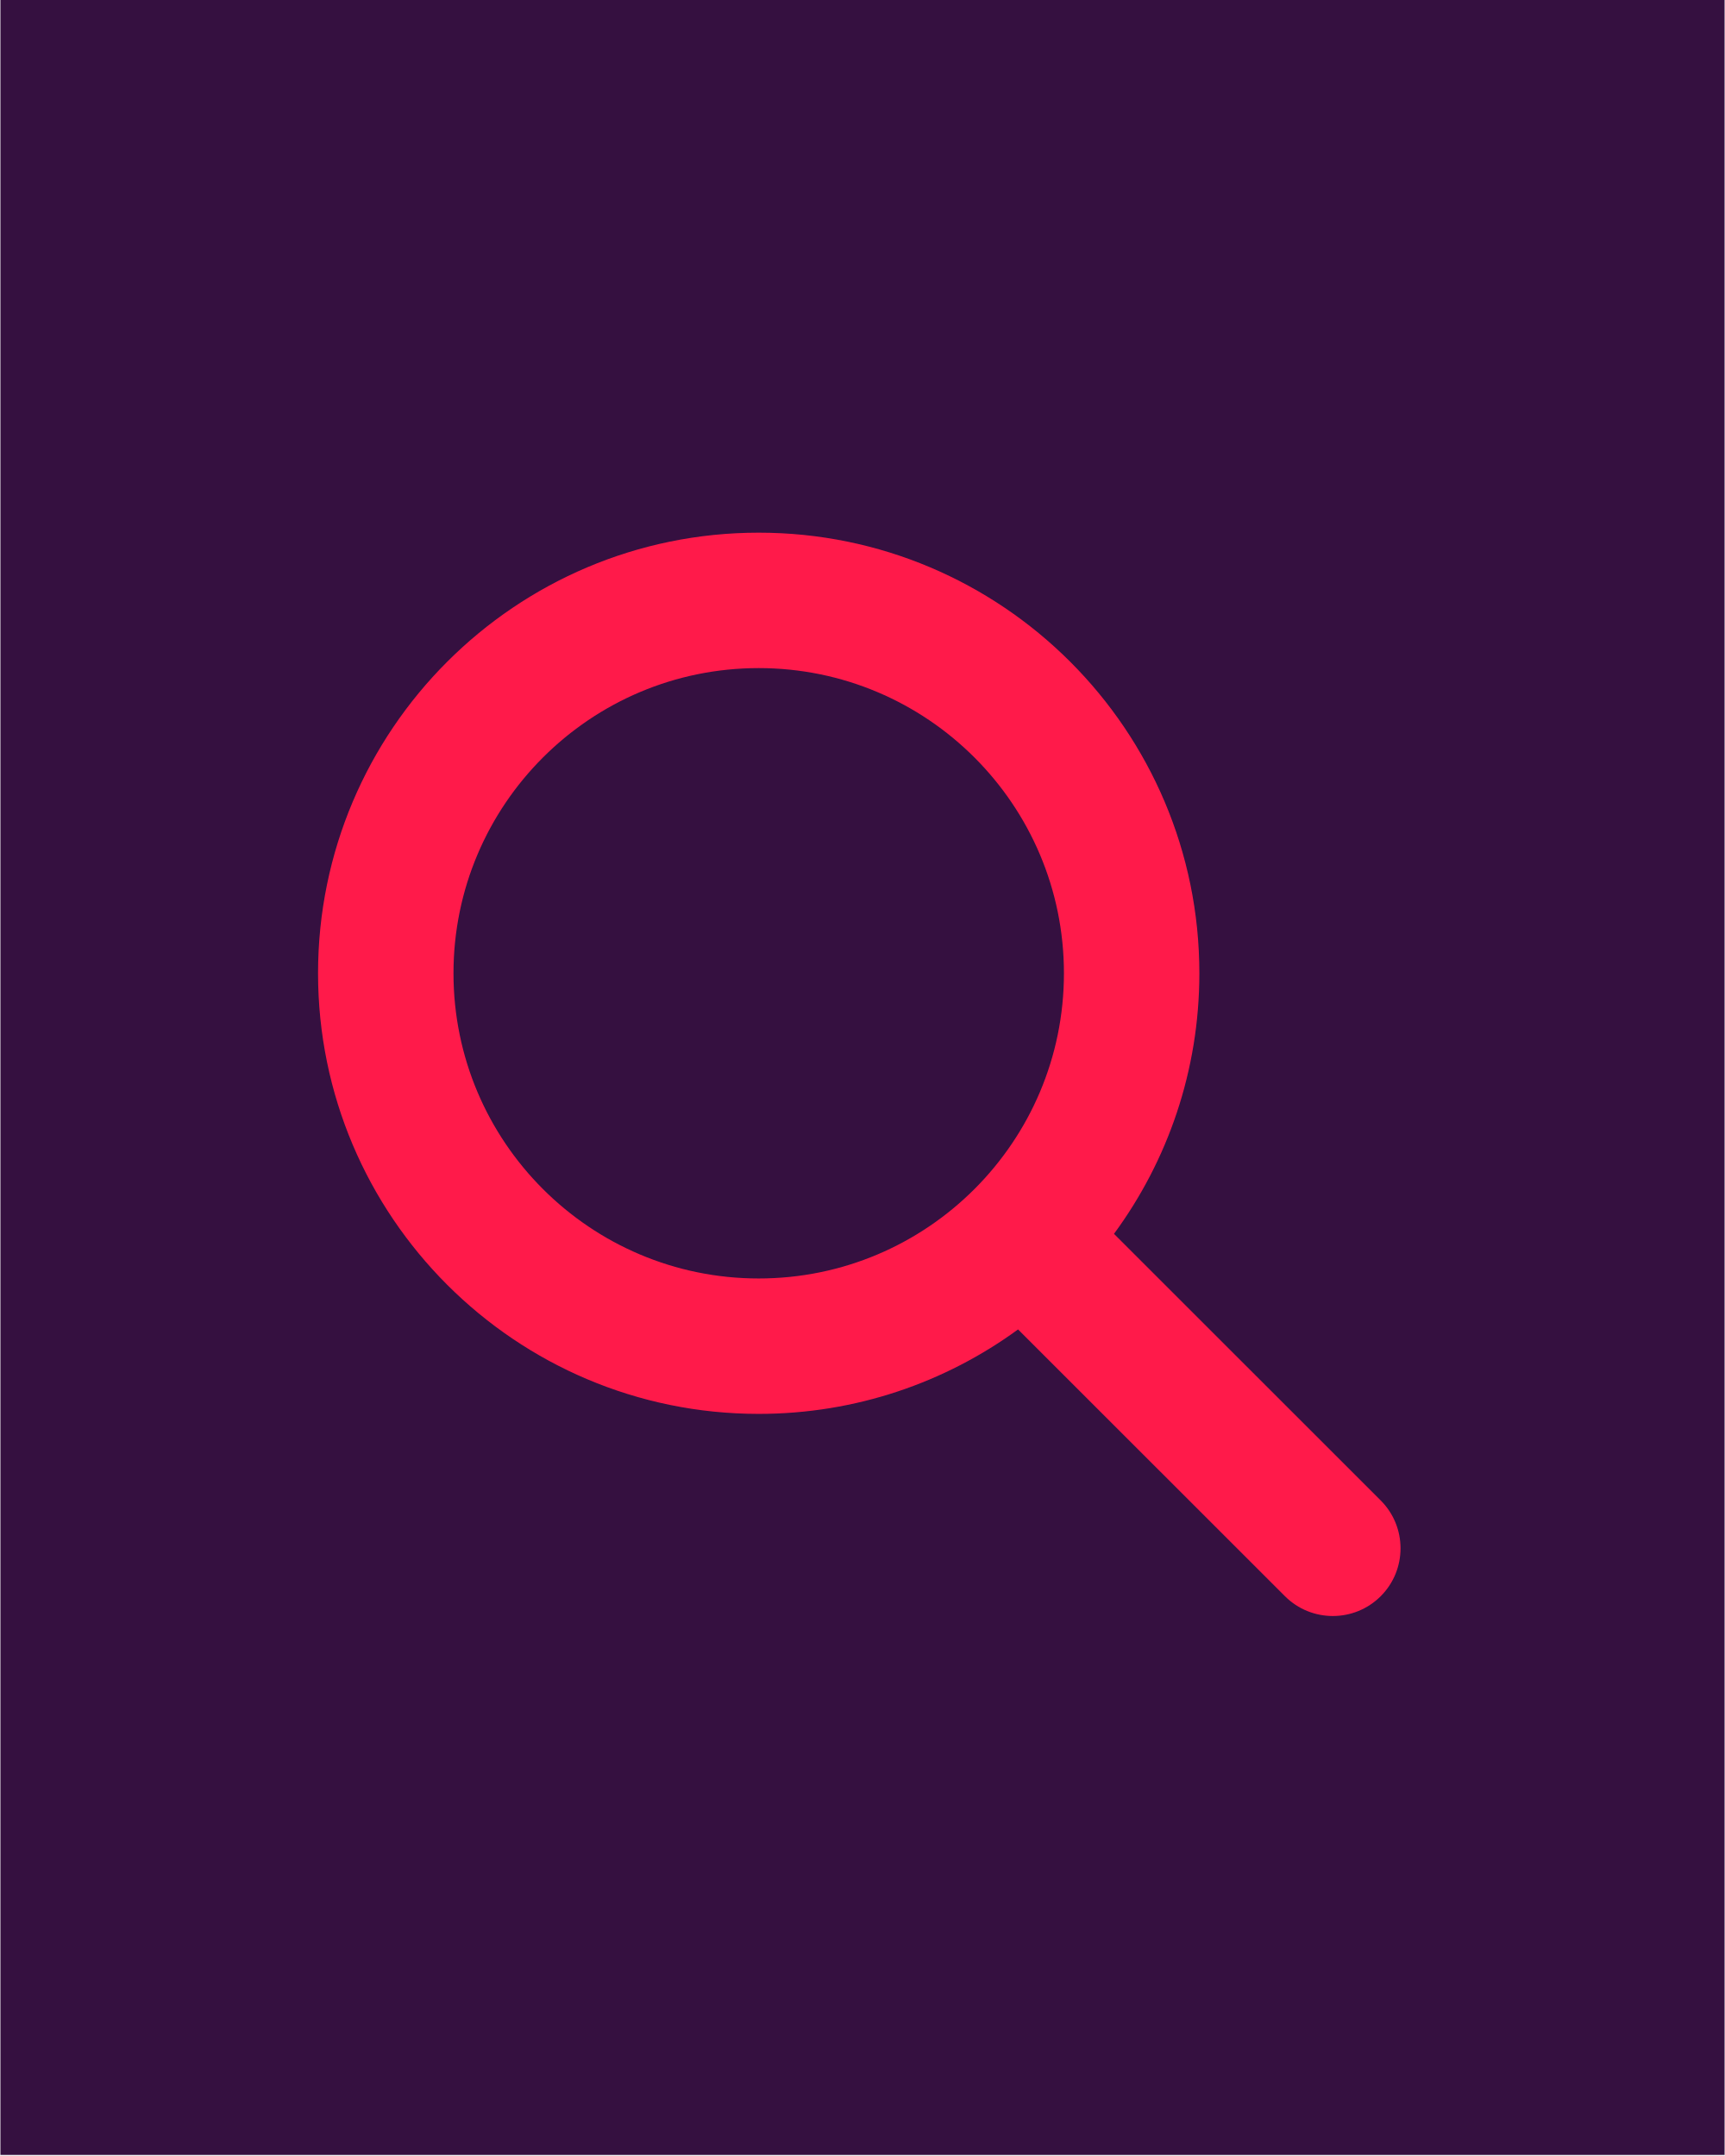
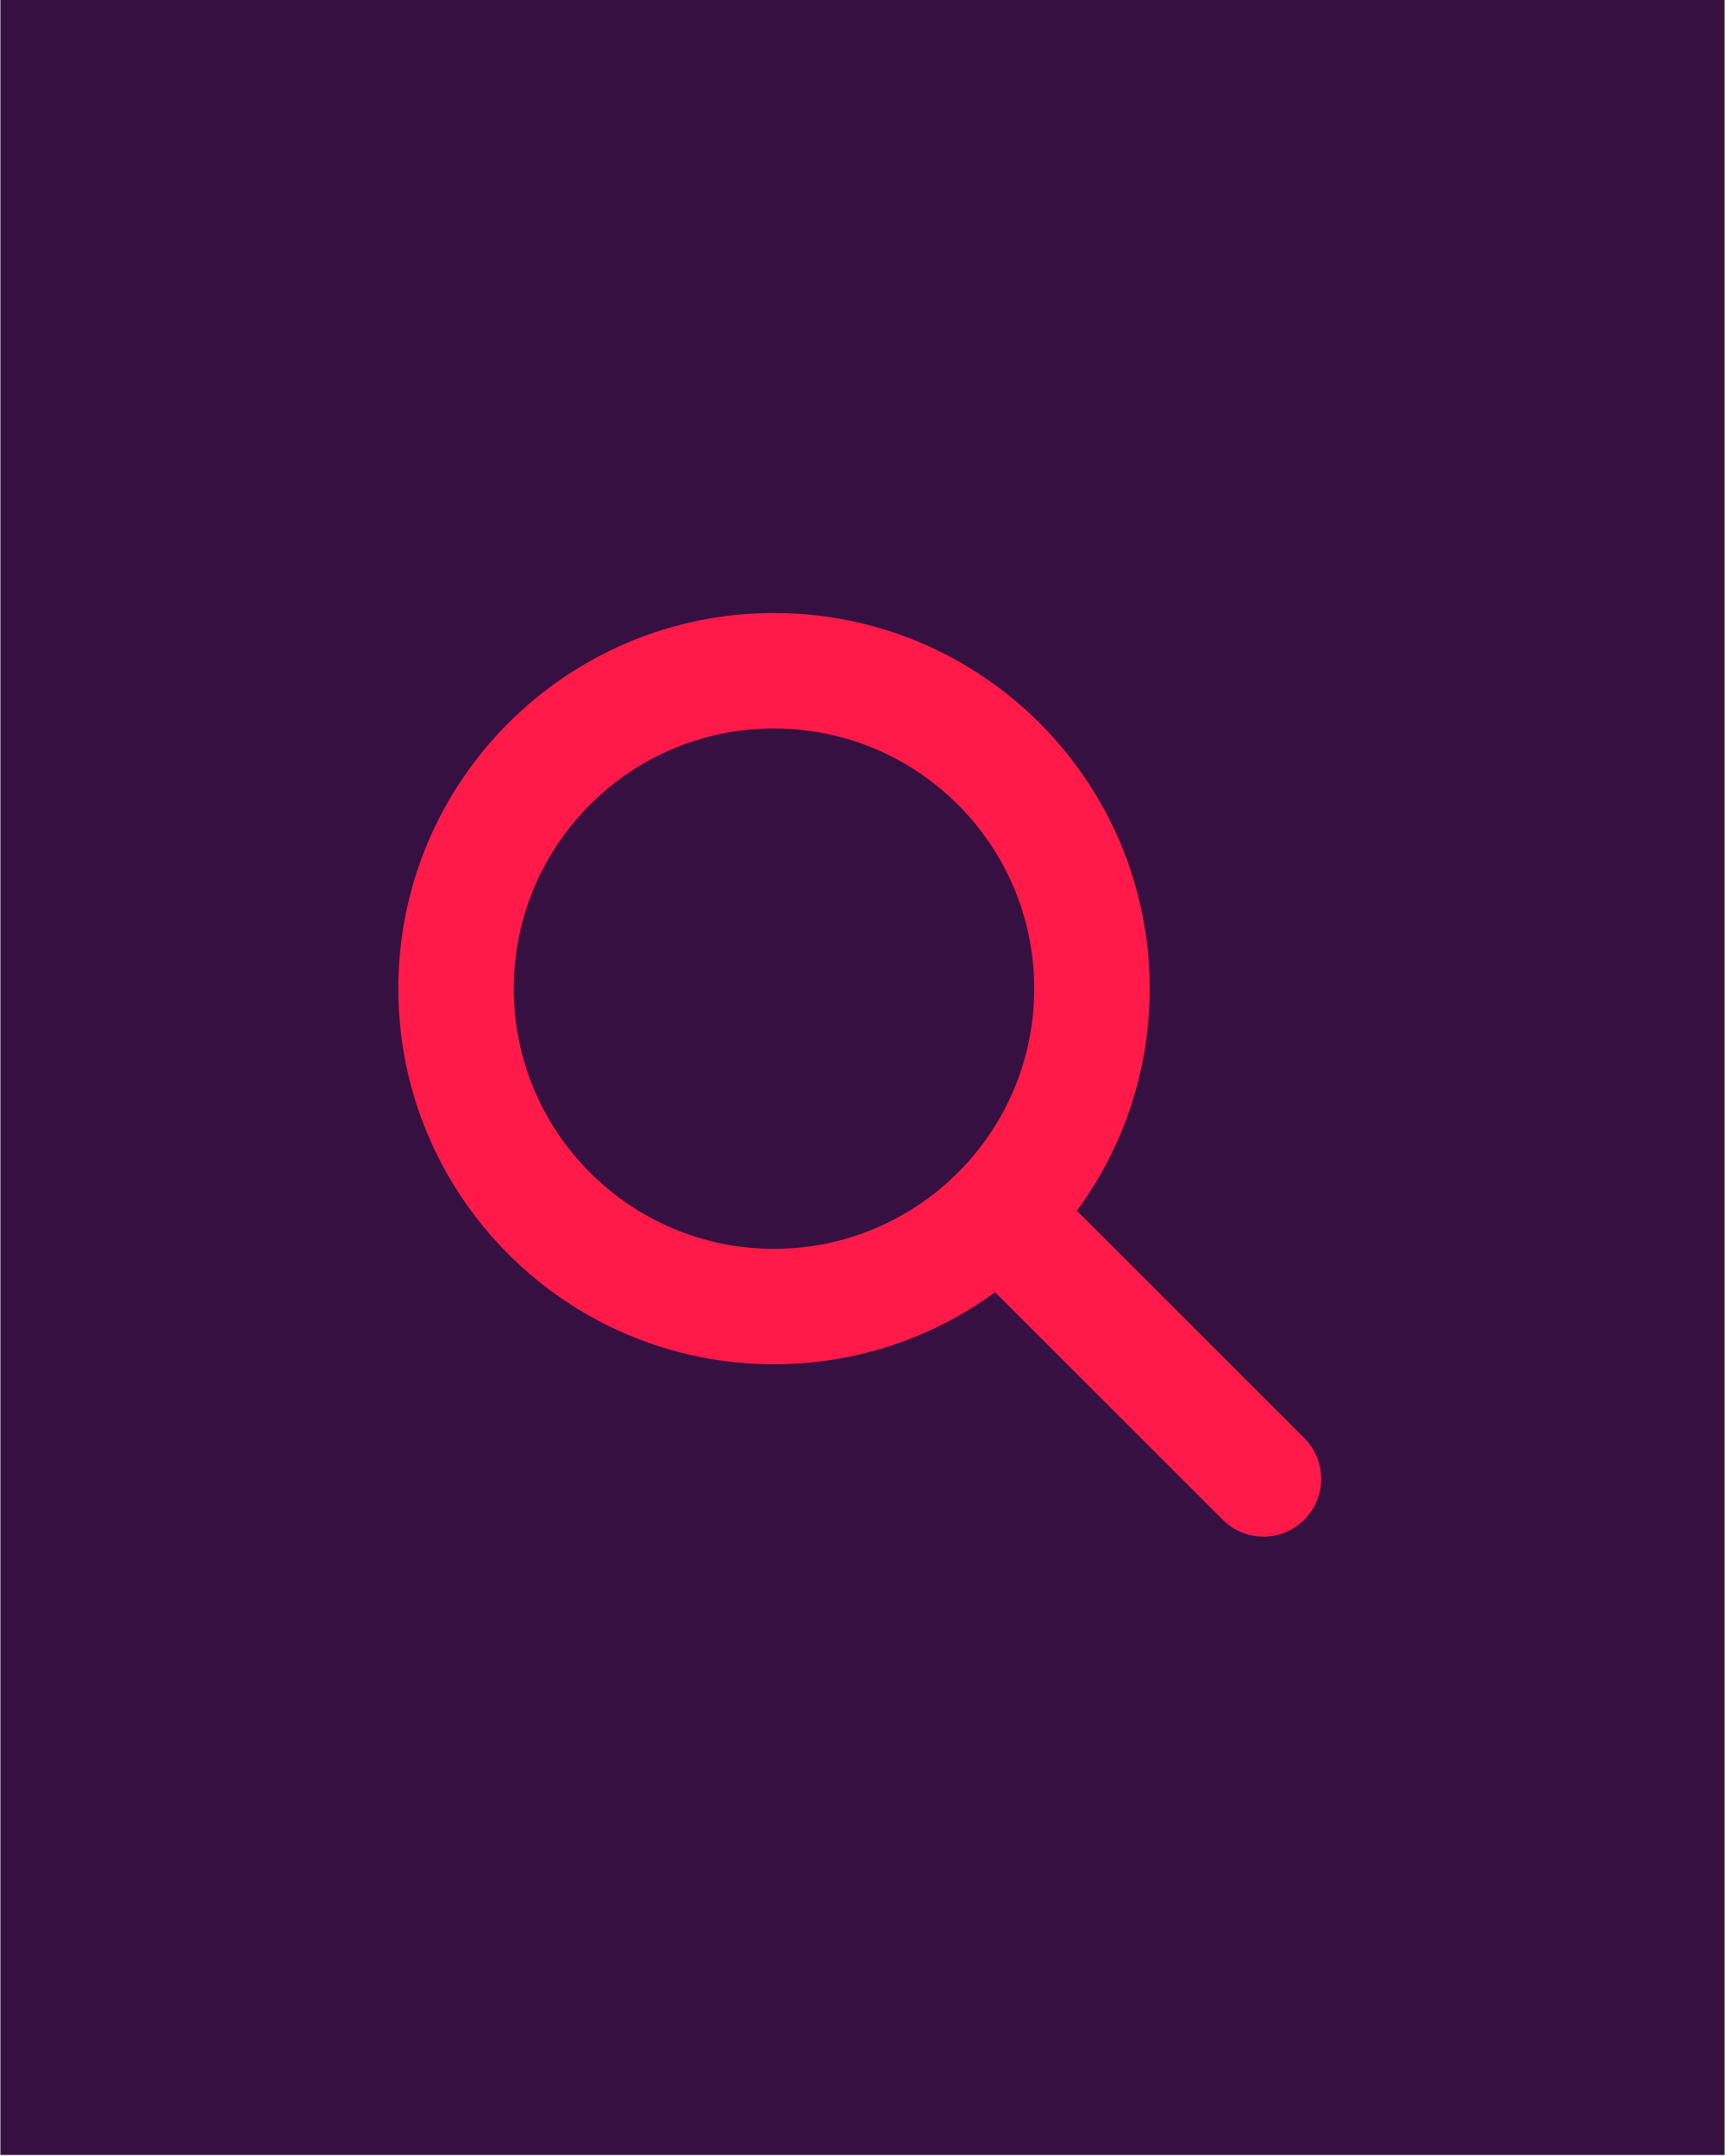
<svg xmlns="http://www.w3.org/2000/svg" width="1080" zoomAndPan="magnify" viewBox="0 0 810 1012.5" height="1350" preserveAspectRatio="xMidYMid meet" version="1.0">
  <defs>
-     <clipPath id="a358757245">
+     <clipPath id="cf314bea4a">
      <path d="M 0.199 0 L 809.801 0 L 809.801 1012 L 0.199 1012 Z M 0.199 0 " clip-rule="nonzero" />
    </clipPath>
-     <clipPath id="c089c27464">
-       <path d="M 149.152 250.152 L 658 250.152 L 658 759 L 149.152 759 Z M 149.152 250.152 " clip-rule="nonzero" />
+     <clipPath id="3f97944943">
+       <path d="M 187 287.871 L 621 287.871 L 621 722 L 187 722 Z M 187 287.871 " clip-rule="nonzero" />
    </clipPath>
  </defs>
-   <g clip-path="url(#a358757245)">
+   <g clip-path="url(#cf314bea4a)">
    <path fill="#ffffff" d="M 0.199 0 L 809.801 0 L 809.801 1012 L 0.199 1012 Z M 0.199 0 " fill-opacity="1" fill-rule="nonzero" />
    <path fill="#351040" d="M 0.199 0 L 809.801 0 L 809.801 1012 L 0.199 1012 Z M 0.199 0 " fill-opacity="1" fill-rule="nonzero" />
  </g>
-   <g clip-path="url(#c089c27464)">
-     <path fill="#ff1a4a" d="M 478.043 624.324 L 603.371 749.613 C 615.781 762.016 635.934 762.012 648.34 749.605 C 660.746 737.191 660.742 717.039 648.332 704.633 L 523.09 579.434 C 548.285 545.164 563.176 502.844 563.176 457.07 C 563.176 342.867 470.461 250.152 356.262 250.152 C 242.059 250.152 149.344 342.867 149.344 457.07 C 149.344 571.273 242.059 663.988 356.262 663.988 C 401.77 663.988 443.867 649.266 478.043 624.324 Z M 356.262 313.75 C 435.359 313.75 499.586 377.969 499.586 457.07 C 499.586 536.172 435.359 600.395 356.262 600.395 C 277.16 600.395 212.941 536.172 212.941 457.07 C 212.941 377.969 277.16 313.75 356.262 313.75 Z M 356.262 313.75 " fill-opacity="1" fill-rule="evenodd" />
+   <g clip-path="url(#3f97944943)">
+     <path fill="#ff1a4a" d="M 467.27 606.875 L 574.121 713.691 C 584.699 724.266 601.879 724.262 612.457 713.684 C 623.035 703.102 623.031 685.922 612.453 675.34 L 505.672 568.602 C 527.152 539.387 539.852 503.305 539.852 464.277 C 539.852 366.914 460.805 287.871 363.441 287.871 C 266.078 287.871 187.031 366.914 187.031 464.277 C 187.031 561.645 266.078 640.688 363.441 640.688 C 402.242 640.688 438.133 628.137 467.27 606.875 Z M 363.441 342.09 C 430.879 342.09 485.633 396.84 485.633 464.277 C 485.633 531.719 430.879 586.473 363.441 586.473 C 296.004 586.473 241.254 531.719 241.254 464.277 C 241.254 396.84 296.004 342.09 363.441 342.09 Z M 363.441 342.09 " fill-opacity="1" fill-rule="evenodd" />
  </g>
</svg>
